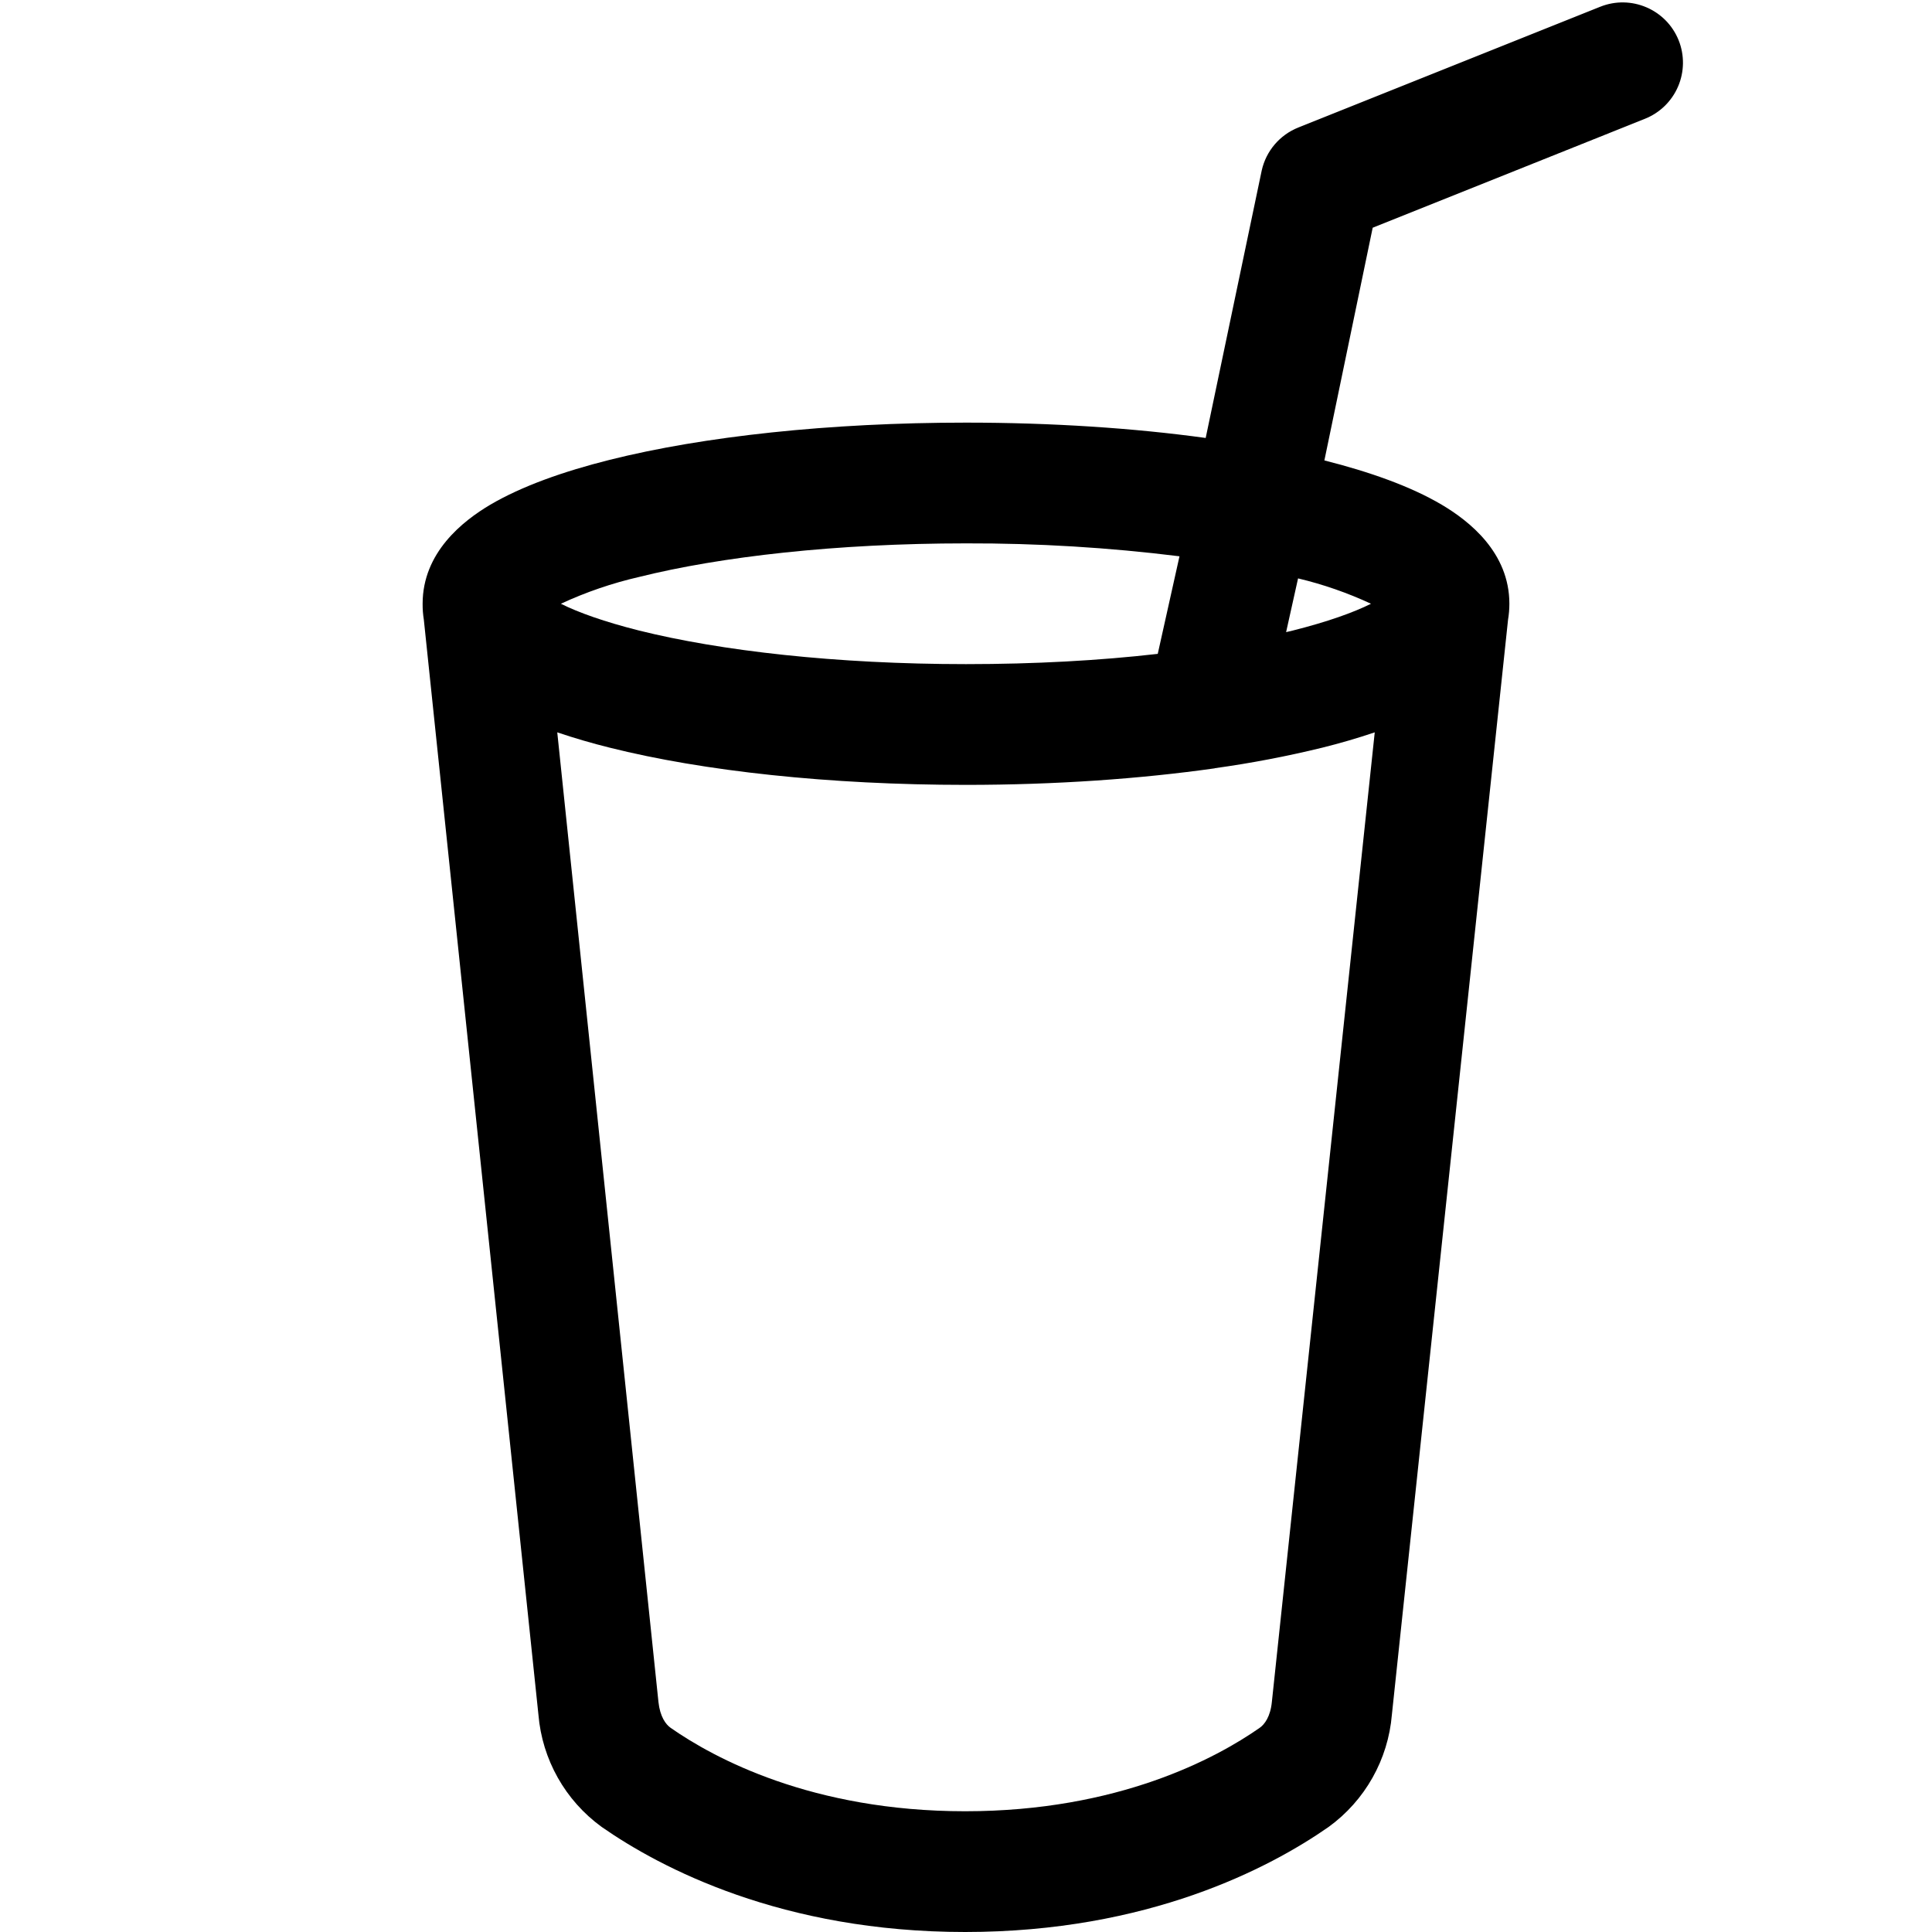
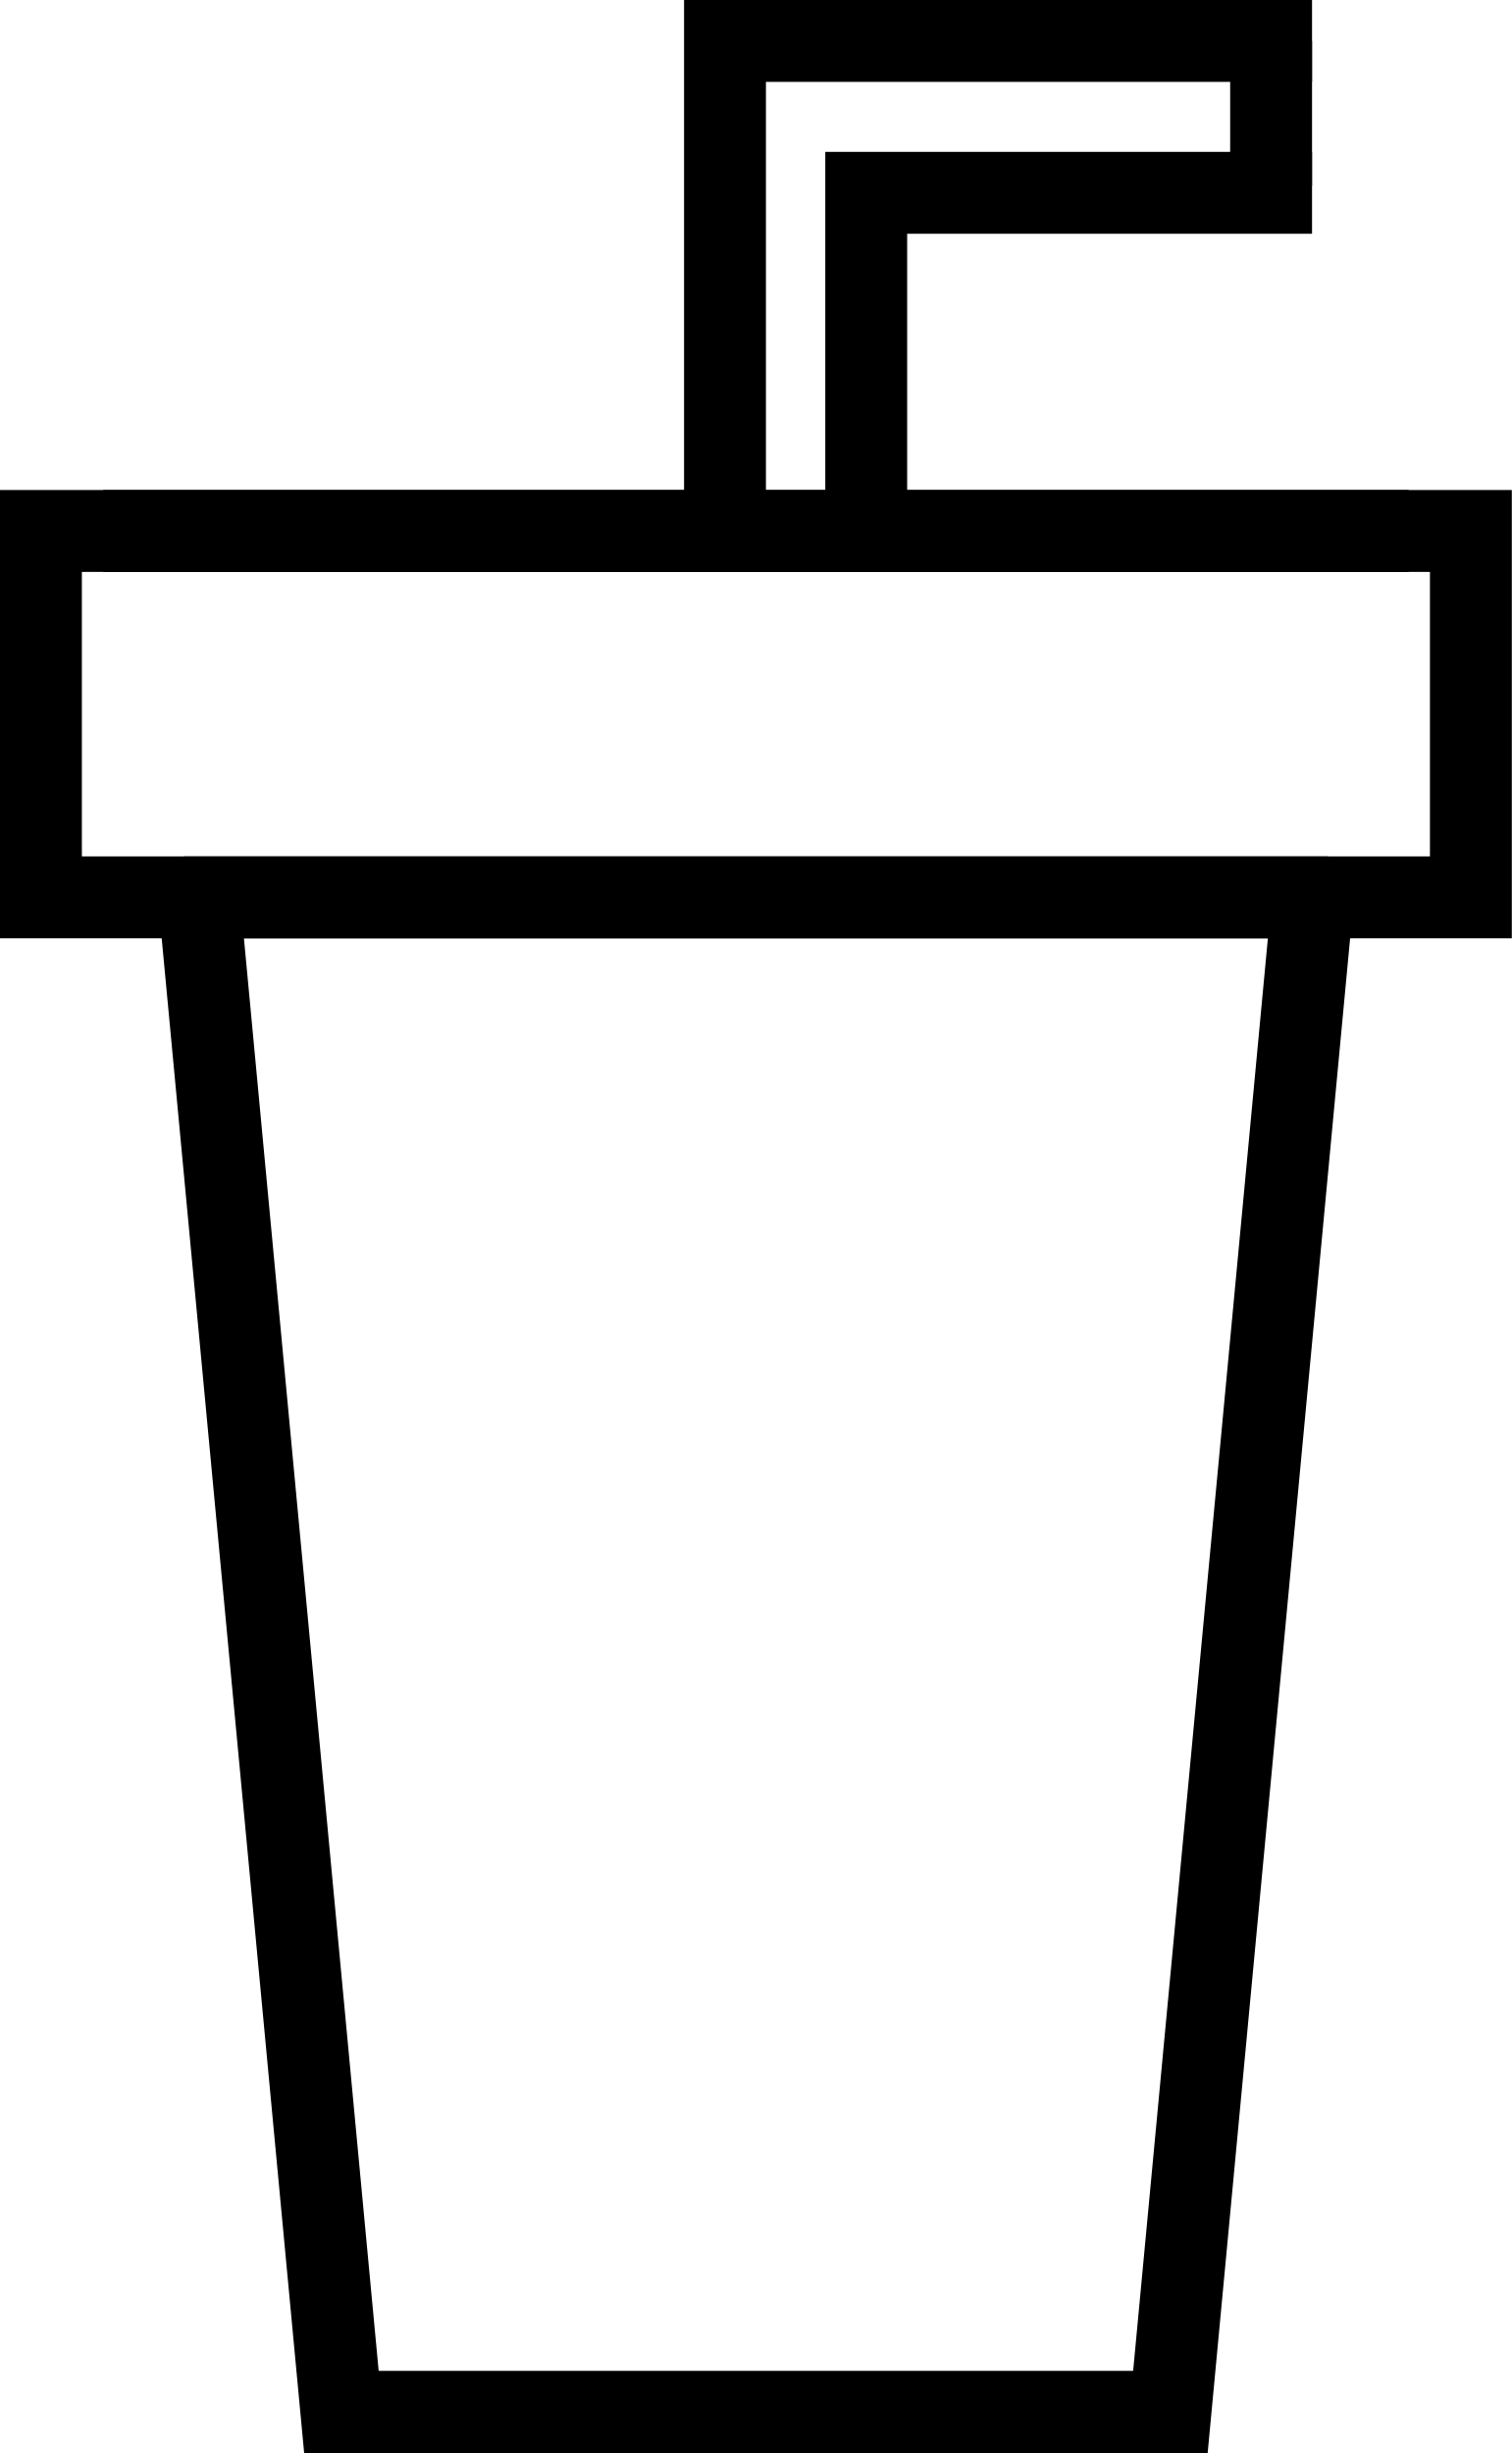
- <svg xmlns="http://www.w3.org/2000/svg" aria-hidden="true" role="img" width="3em" height="3em" preserveAspectRatio="xMidYMid meet" viewBox="0 0 16 16">
-   <path d="M13.902.334a.5.5 0 0 1-.28.65l-2.254.902l-.4       1.927c.376.095.715.215.972.367c.228.135.56.396.56.82c0 .046-.004.09-.011.132l-.962 9.068a1.28 1.28 0 0        1-.524.93c-.488.34-1.494.87-3.01.87c-1.516 0-2.522-.53-3.01-.87a1.28 1.28 0 0 1-.524-.93L3.51 5.132A.78.78 0 0 1        3.5 5c0-.424.332-.685.56-.82c.262-.154.607-.276.99-.372C5.824 3.614 6.867 3.5 8 3.5c.712 0 1.389.045 1.985.127l.464-2.215a.5.5        0 0 1 .303-.356l2.5-1a.5.5 0 0 1 .65.278zM9.768 4.607A13.991 13.991 0 0 0 8 4.5c-1.076 0-2.033.11-2.707.278A3.284 3.284 0 0 0        4.645 5c.146.073.362.15.648.222C5.967 5.39 6.924 5.5 8 5.5c.571 0 1.109-.03 1.588-.085l.18-.808zm.292 1.756C9.445 6.45 8.742 6.5 8         6.5c-1.133 0-2.176-.114-2.95-.308a5.514 5.514 0 0 1-.435-.127l.838 8.03c.013.121.06.186.102.215c.357.249 1.168.69 2.438.69c1.27 0          2.081-.441 2.438-.69c.042-.029.09-.094.102-.215l.852-8.03a5.517 5.517 0 0 1-.435.127a8.88 8.88 0 0 1-.89.17zM4.467           4.884s.003.002.005.006l-.005-.006zm7.066 0l-.005.006c.002-.004.005-.006.005-.006zM11.354 5a3.174 3.174 0 0           0-.604-.21l-.099.445l.055-.013c.286-.072.502-.149.648-.222z" />
+ <svg xmlns="http://www.w3.org/2000/svg" stroke="currentColor" viewBox="0 0 36.93 59.92">
+   <defs>
+     <style>.cls-1{fill:none;stroke-miterlimit:10;stroke-width:2px;}</style>
+   </defs>
+   <g id="Layer_2" data-name="Layer 2">
+     <g id="Layer_1-2" data-name="Layer 1">
+       <polyline class="cls-1" points="27.73 58.92 8.34 58.92 4.86 21.92 32.44 21.92 1 21.92 1 12.97 34.41 12.97" />
+       <polyline class="cls-1" points="9.2 58.92 28.59 58.92 32.07 21.92 4.49 21.92 35.93 21.92 35.93 12.97 2.52 12.97" />
+       <polyline class="cls-1" points="21.16 12.11 21.16 4.71 32.05 4.71" />
+       <polyline class="cls-1" points="17.71 12.11 17.71 1 32.05 1" />
+       <line class="cls-1" x1="31.05" y1="1" x2="31.05" y2="4.54" />
+     </g>
+   </g>
</svg>
